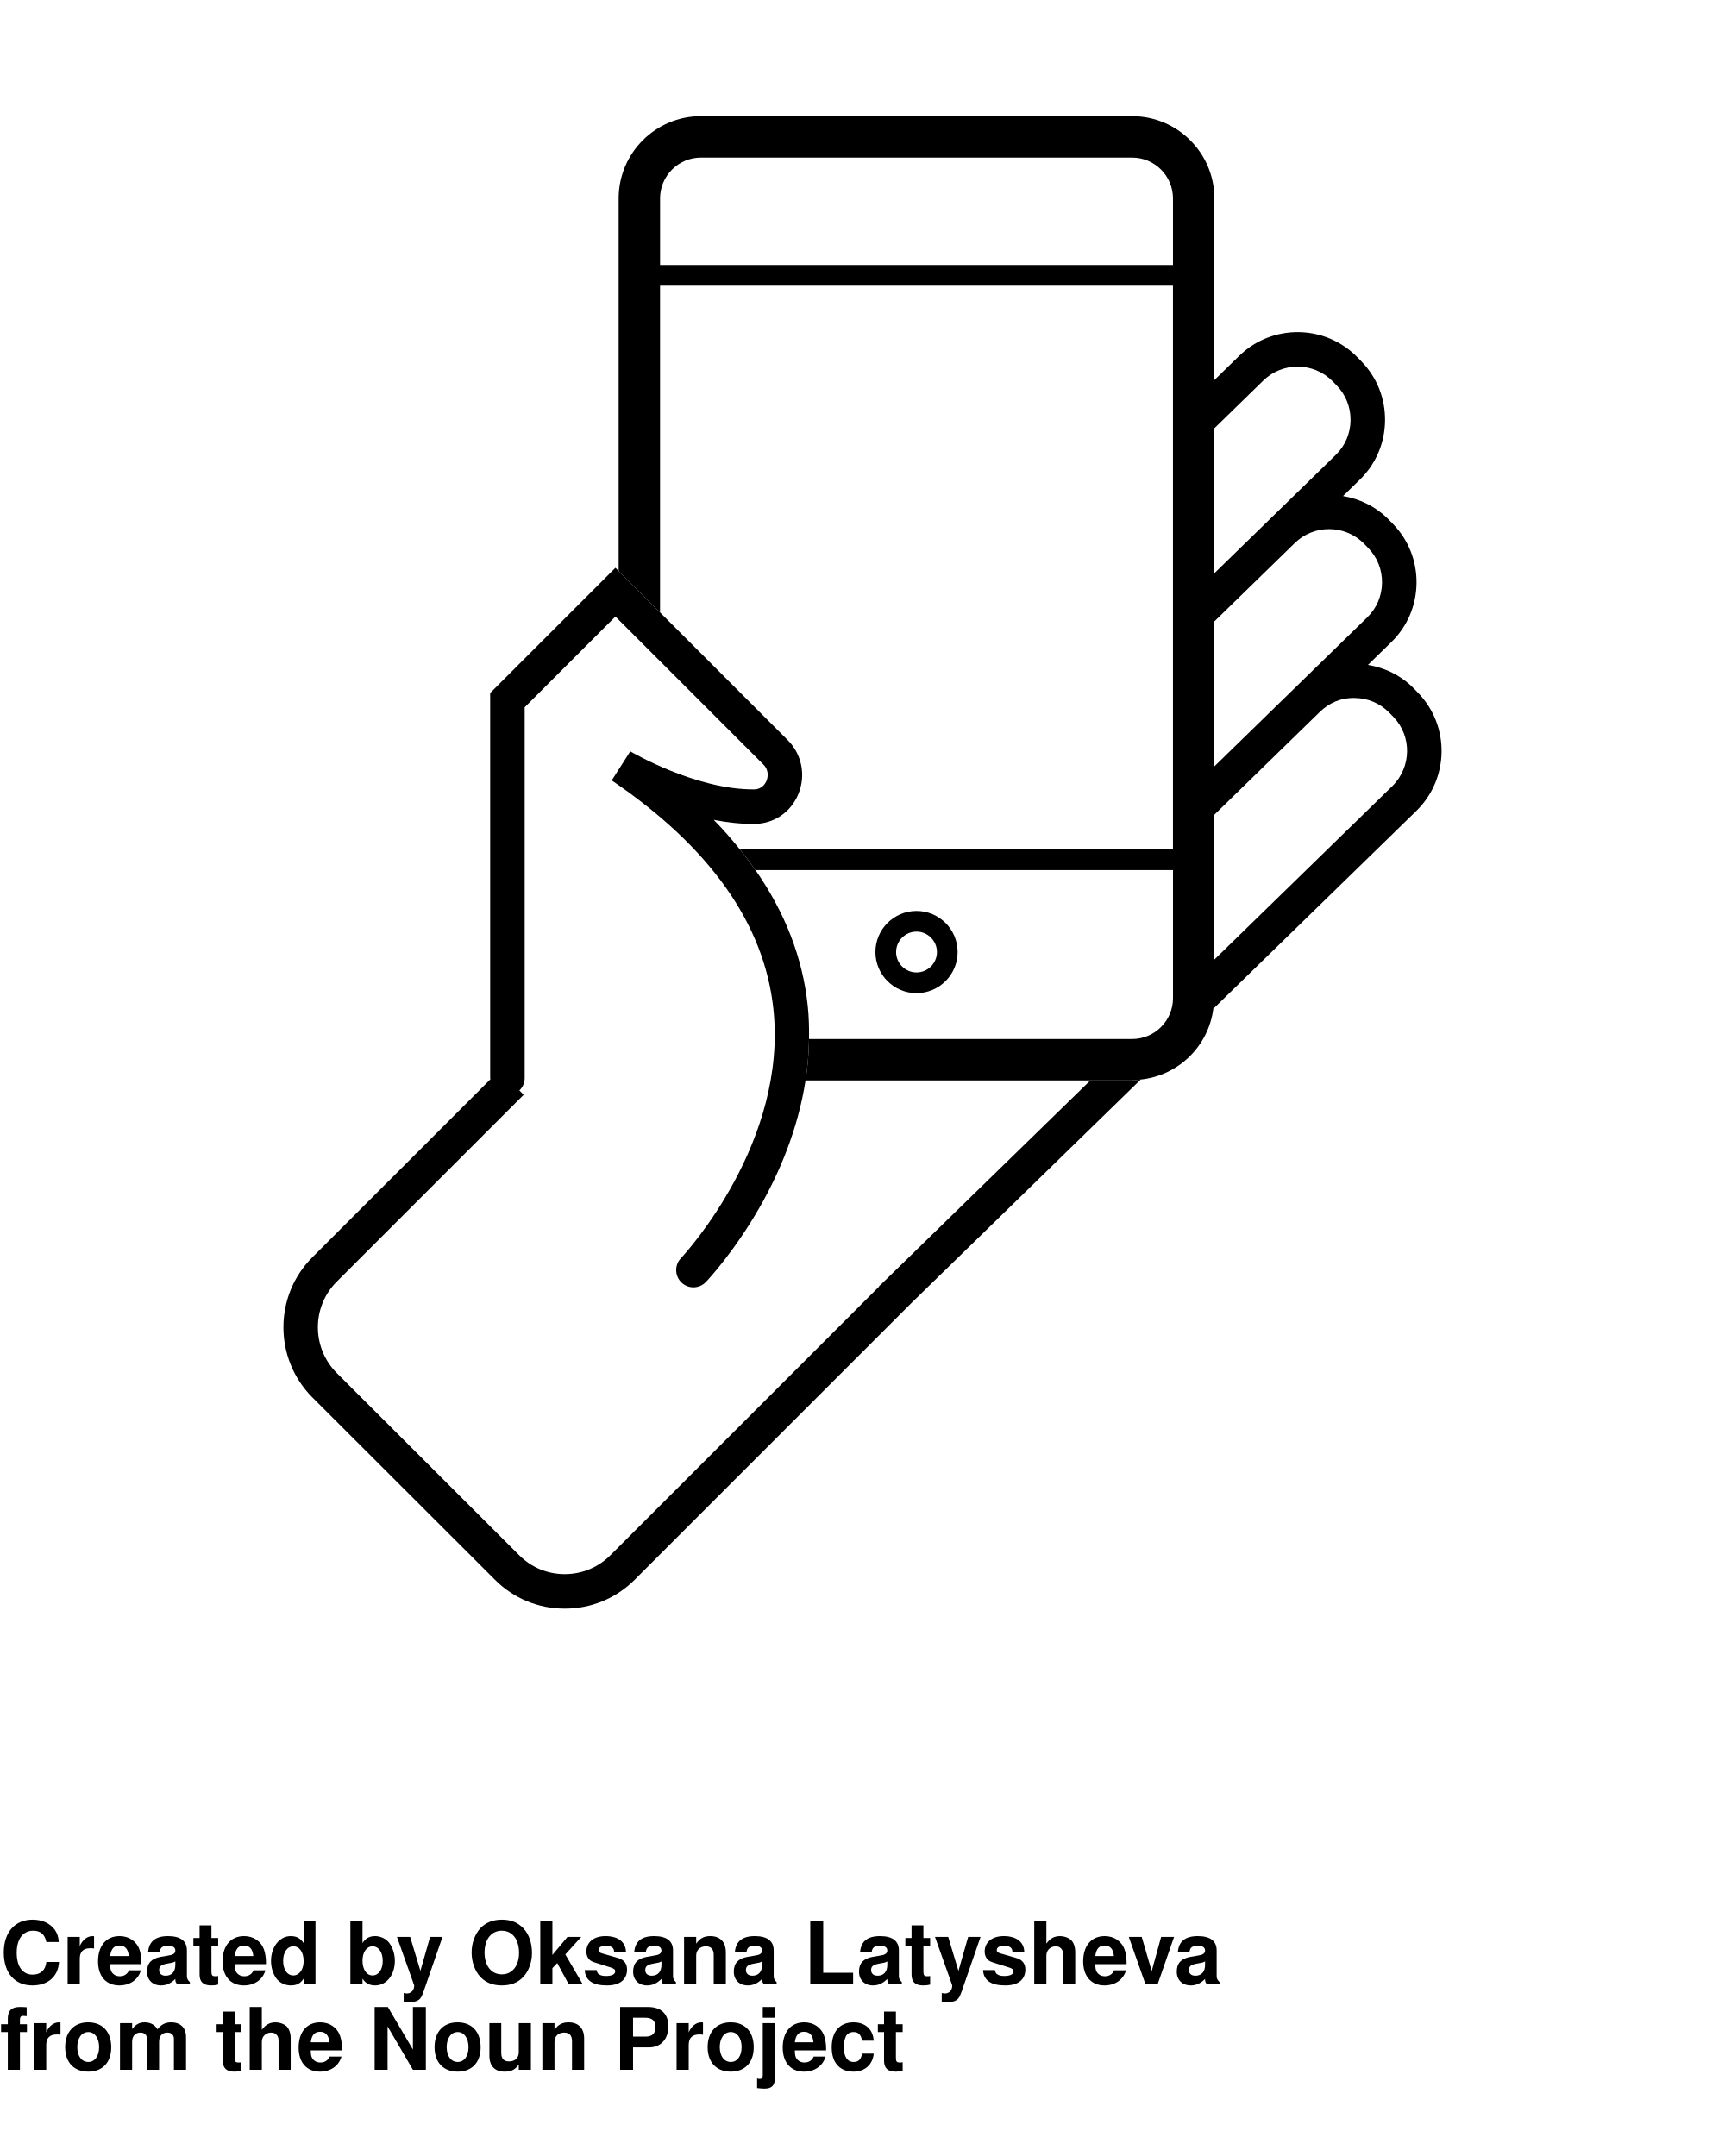
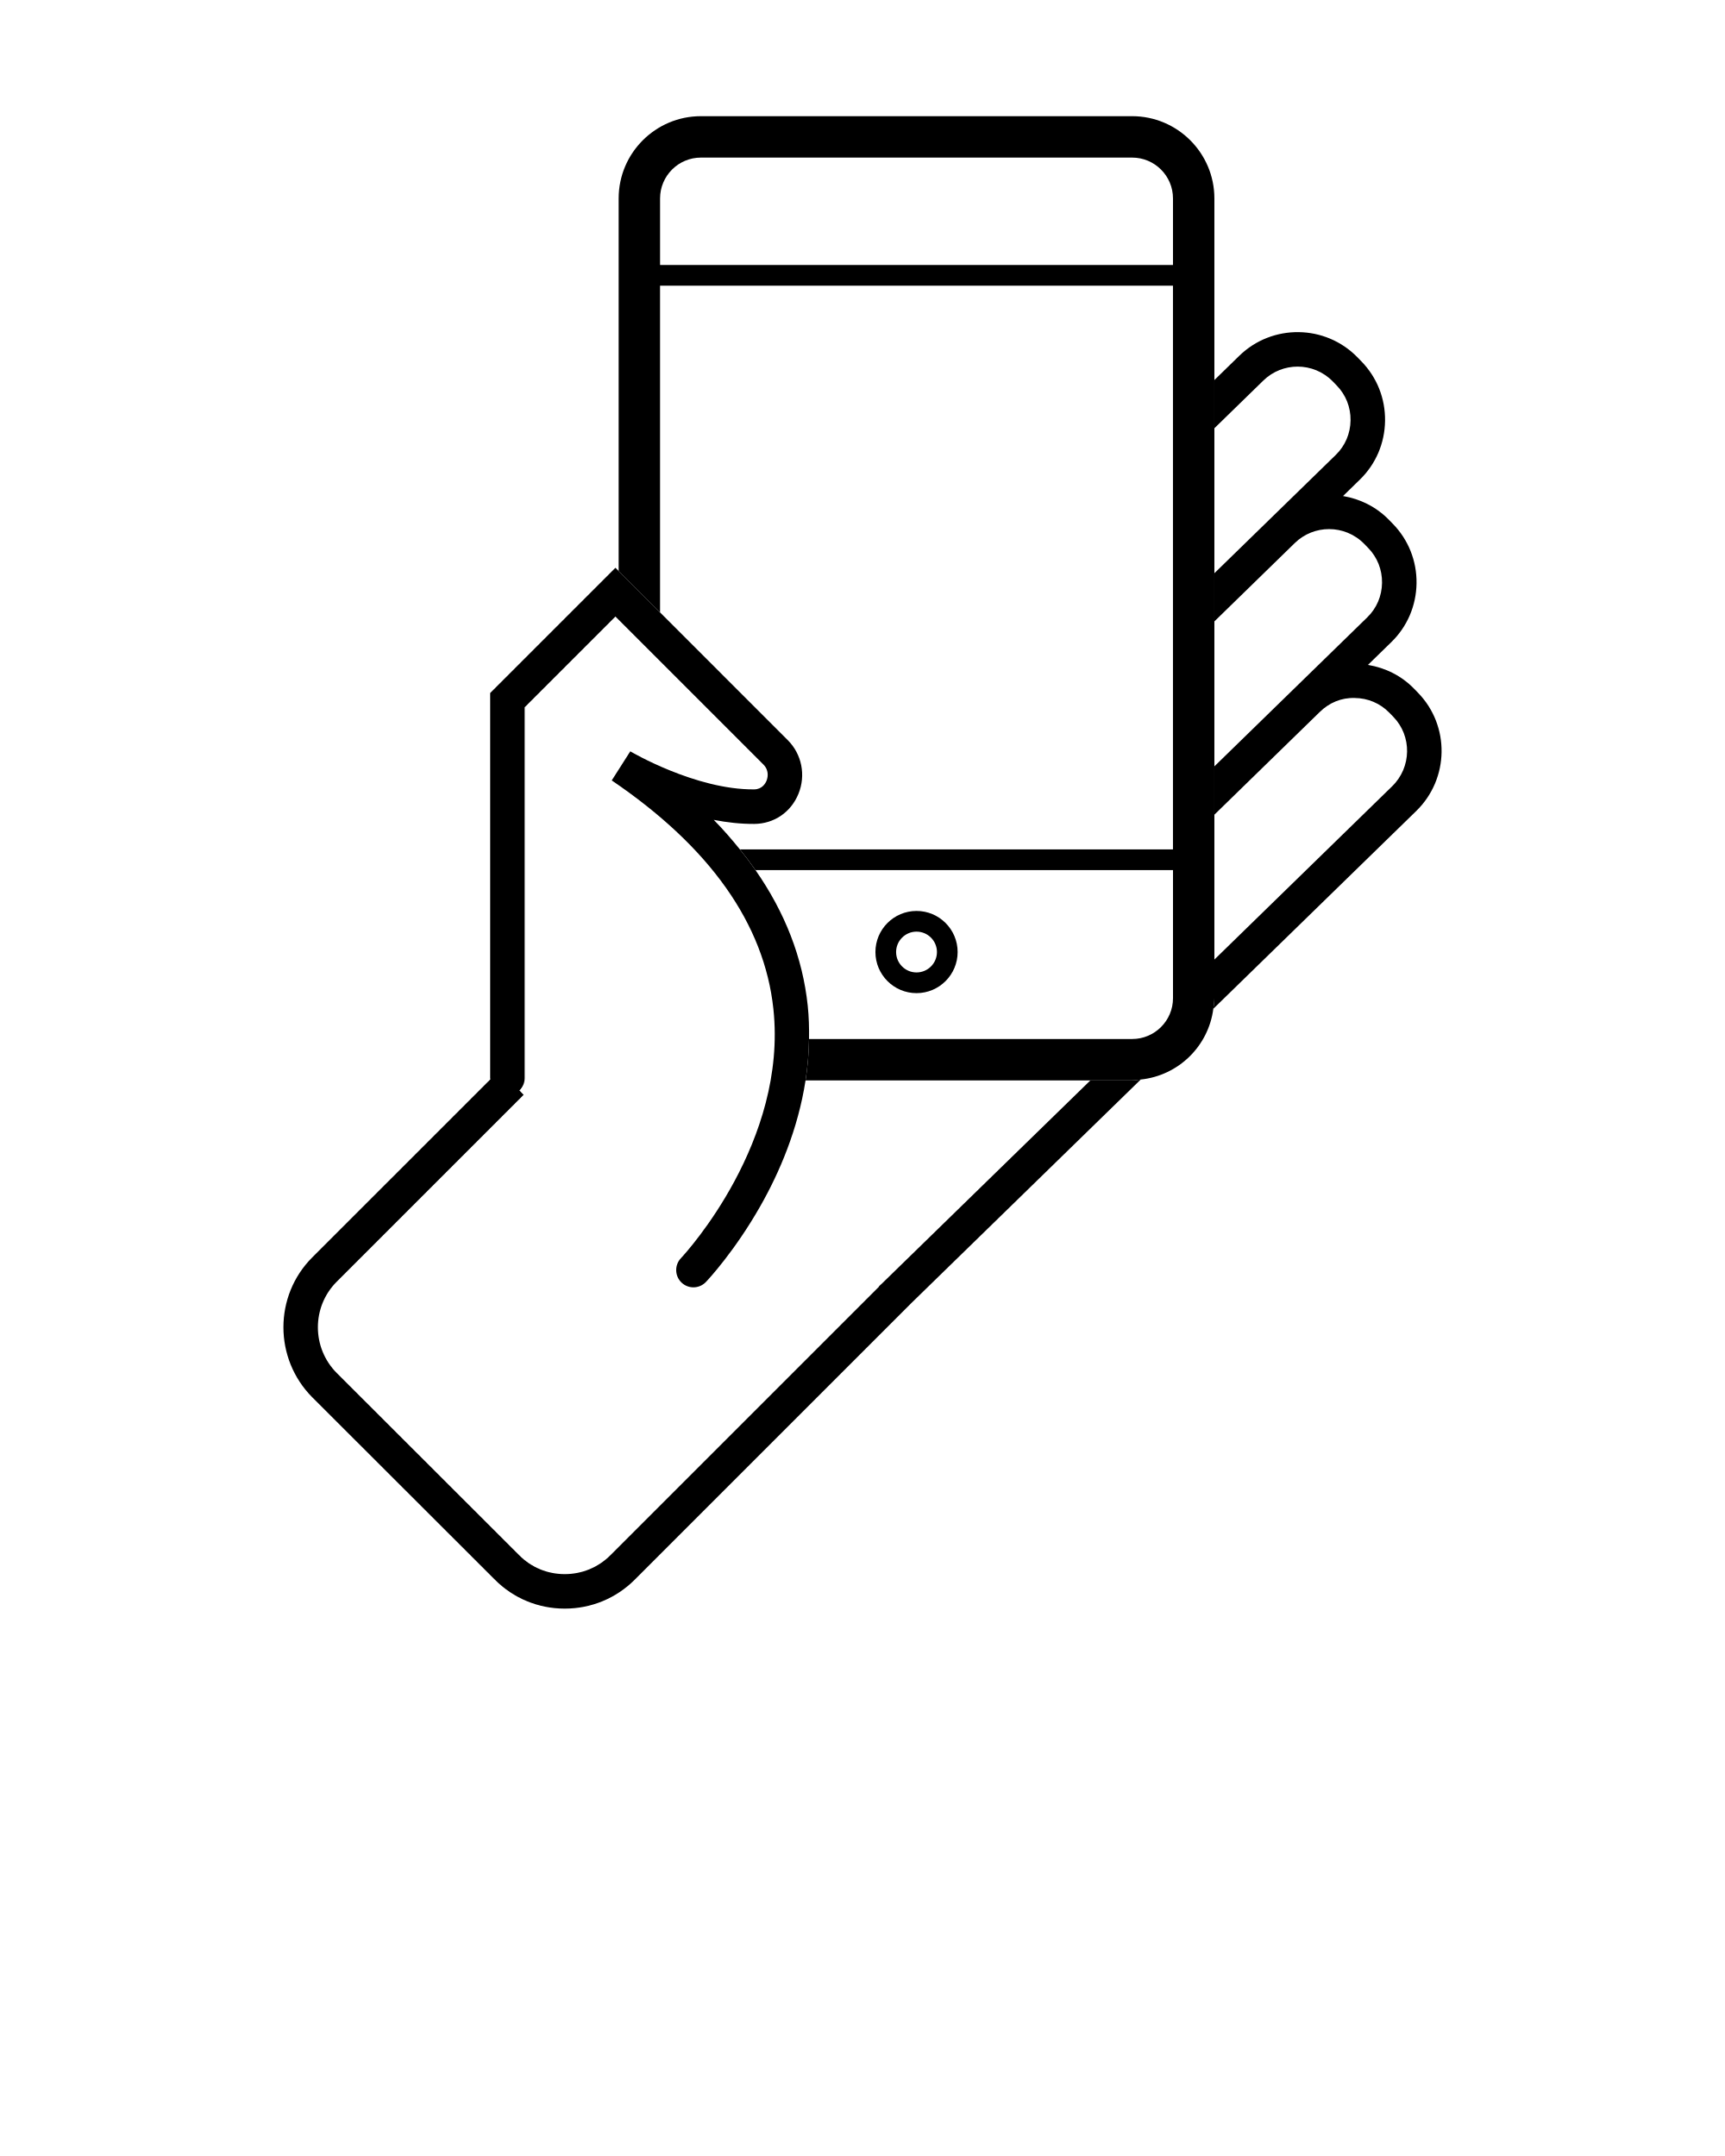
<svg xmlns="http://www.w3.org/2000/svg" version="1.1" x="0px" y="0px" viewBox="0 0 100 125" enable-background="new 0 0 100 100" xml:space="preserve">
  <g display="none">
    <rect x="-679.379" y="-443.883" display="inline" fill="#000000" width="1376.931" height="568.472" />
  </g>
  <g>
    <path d="M63.211,62.639L51.118,74.426c-0.025,0.024-0.05,0.044-0.074,0.067c-0.03,0.028-0.057,0.057-0.092,0.084l0.011,0.014   l-15.58,15.58c-0.705,0.705-1.645,1.093-2.646,1.093c-0.002,0-0.004,0-0.006,0c-0.998-0.002-1.932-0.389-2.631-1.094L19.518,79.6   c-1.452-1.462-1.453-3.833-0.002-5.285l10.84-10.84l-0.246-0.254c0.188-0.182,0.306-0.434,0.306-0.716V41.007l5.261-5.261   l8.577,8.578c0.374,0.374,0.233,0.816,0.182,0.943c-0.061,0.149-0.253,0.496-0.719,0.5c-3.39,0.026-7.142-2.183-7.179-2.206   l-1.075,1.686c5.689,3.861,8.843,8.317,9.371,13.246c0.822,7.681-5.031,14.099-5.333,14.424c-0.006,0.007-0.025,0.027-0.026,0.029   c-0.38,0.399-0.365,1.032,0.033,1.414c0.194,0.185,0.442,0.277,0.69,0.277c0.264,0,0.526-0.104,0.723-0.309   c0.132-0.138,1.667-1.781,3.15-4.389c1.113-1.957,2.187-4.458,2.627-7.299c0.12-0.777,0.192-1.578,0.203-2.4   c0.009-0.637-0.007-1.283-0.077-1.943c-0.294-2.773-1.317-5.393-3.027-7.849c-0.282-0.405-0.584-0.805-0.904-1.2   c-0.469-0.58-0.964-1.154-1.515-1.714c0.768,0.15,1.556,0.24,2.354,0.235c1.14-0.009,2.118-0.677,2.554-1.742   c0.44-1.076,0.198-2.299-0.618-3.115l-7.403-7.404l-2.4-2.401l-0.188-0.188l-7.261,7.261v22.327c0,0.024,0.012,0.044,0.014,0.067   L18.102,72.901c-2.229,2.229-2.229,5.866,0,8.111l10.583,10.57c1.074,1.082,2.511,1.679,4.044,1.682c0.003,0,0.006,0,0.009,0   c1.535,0,2.978-0.596,4.06-1.679L52.852,75.53l13.277-12.941c-0.165,0.017-0.326,0.05-0.496,0.05H63.211z" />
    <path d="M82.202,40.163l-0.232-0.239c-0.726-0.745-1.657-1.208-2.669-1.374l1.358-1.324c0.924-0.9,1.441-2.111,1.459-3.408   c0.017-1.297-0.471-2.521-1.371-3.445l-0.229-0.235c-0.744-0.763-1.682-1.215-2.661-1.379l0.978-0.954   c0.924-0.9,1.441-2.111,1.458-3.408s-0.471-2.521-1.369-3.443l-0.23-0.237c-1.865-1.913-4.939-1.953-6.853-0.088l-1.441,1.405   v2.794l2.838-2.766c0.553-0.539,1.27-0.807,1.986-0.807c0.74,0,1.48,0.287,2.036,0.857l0.23,0.237   c0.527,0.541,0.813,1.259,0.803,2.022s-0.313,1.474-0.854,2.001l-7.039,6.861v2.794l4.663-4.545   c0.552-0.538,1.269-0.806,1.984-0.806c0.741,0,1.482,0.287,2.039,0.858l0.229,0.235c0.527,0.541,0.813,1.259,0.803,2.022   c-0.01,0.763-0.313,1.474-0.855,2.001l-8.863,8.639v2.794v0.008l6.109-5.955c0.543-0.53,1.242-0.835,2.027-0.81   c0.764,0.007,1.475,0.31,2.001,0.85l0.232,0.238c1.093,1.122,1.064,2.929-0.063,4.029L70.399,55.633v2.239   c0,0.211-0.036,0.411-0.062,0.615l11.765-11.468C84.02,45.15,84.064,42.074,82.202,40.163z" />
    <path d="M70.399,55.633v-8.398v-0.008v-2.794v-8.405v-2.794v-8.405v-2.794V11.503c0-2.628-2.139-4.767-4.767-4.767H40.631   c-2.628,0-4.767,2.139-4.767,4.767v21.603l2.4,2.401V16.562h29.734v32.685H42.894c0.32,0.396,0.622,0.795,0.904,1.2h24.202v7.425   c0,1.305-1.062,2.367-2.366,2.367H46.901c-0.011,0.823-0.083,1.623-0.203,2.4H59.36h3.851h2.422c0.17,0,0.331-0.033,0.496-0.05   c2.188-0.23,3.925-1.93,4.209-4.102c0.027-0.203,0.062-0.404,0.062-0.615V55.633z M38.265,15.362v-3.858   c0-1.305,1.062-2.367,2.366-2.367h25.002c1.305,0,2.366,1.062,2.366,2.367v3.858H38.265z" />
    <path d="M53.132,57.58c1.314,0,2.383-1.069,2.383-2.383s-1.068-2.383-2.383-2.383s-2.383,1.069-2.383,2.383   S51.817,57.58,53.132,57.58z M53.132,54.014c0.652,0,1.184,0.531,1.184,1.183s-0.531,1.183-1.184,1.183s-1.184-0.531-1.184-1.183   S52.48,54.014,53.132,54.014z" />
  </g>
-   <text x="0" y="115" fill="#000000" font-size="5px" font-weight="bold" font-family="'Helvetica Neue', Helvetica, Arial-Unicode, Arial, Sans-serif">Created by Oksana Latysheva</text>
-   <text x="0" y="120" fill="#000000" font-size="5px" font-weight="bold" font-family="'Helvetica Neue', Helvetica, Arial-Unicode, Arial, Sans-serif">from the Noun Project</text>
</svg>
